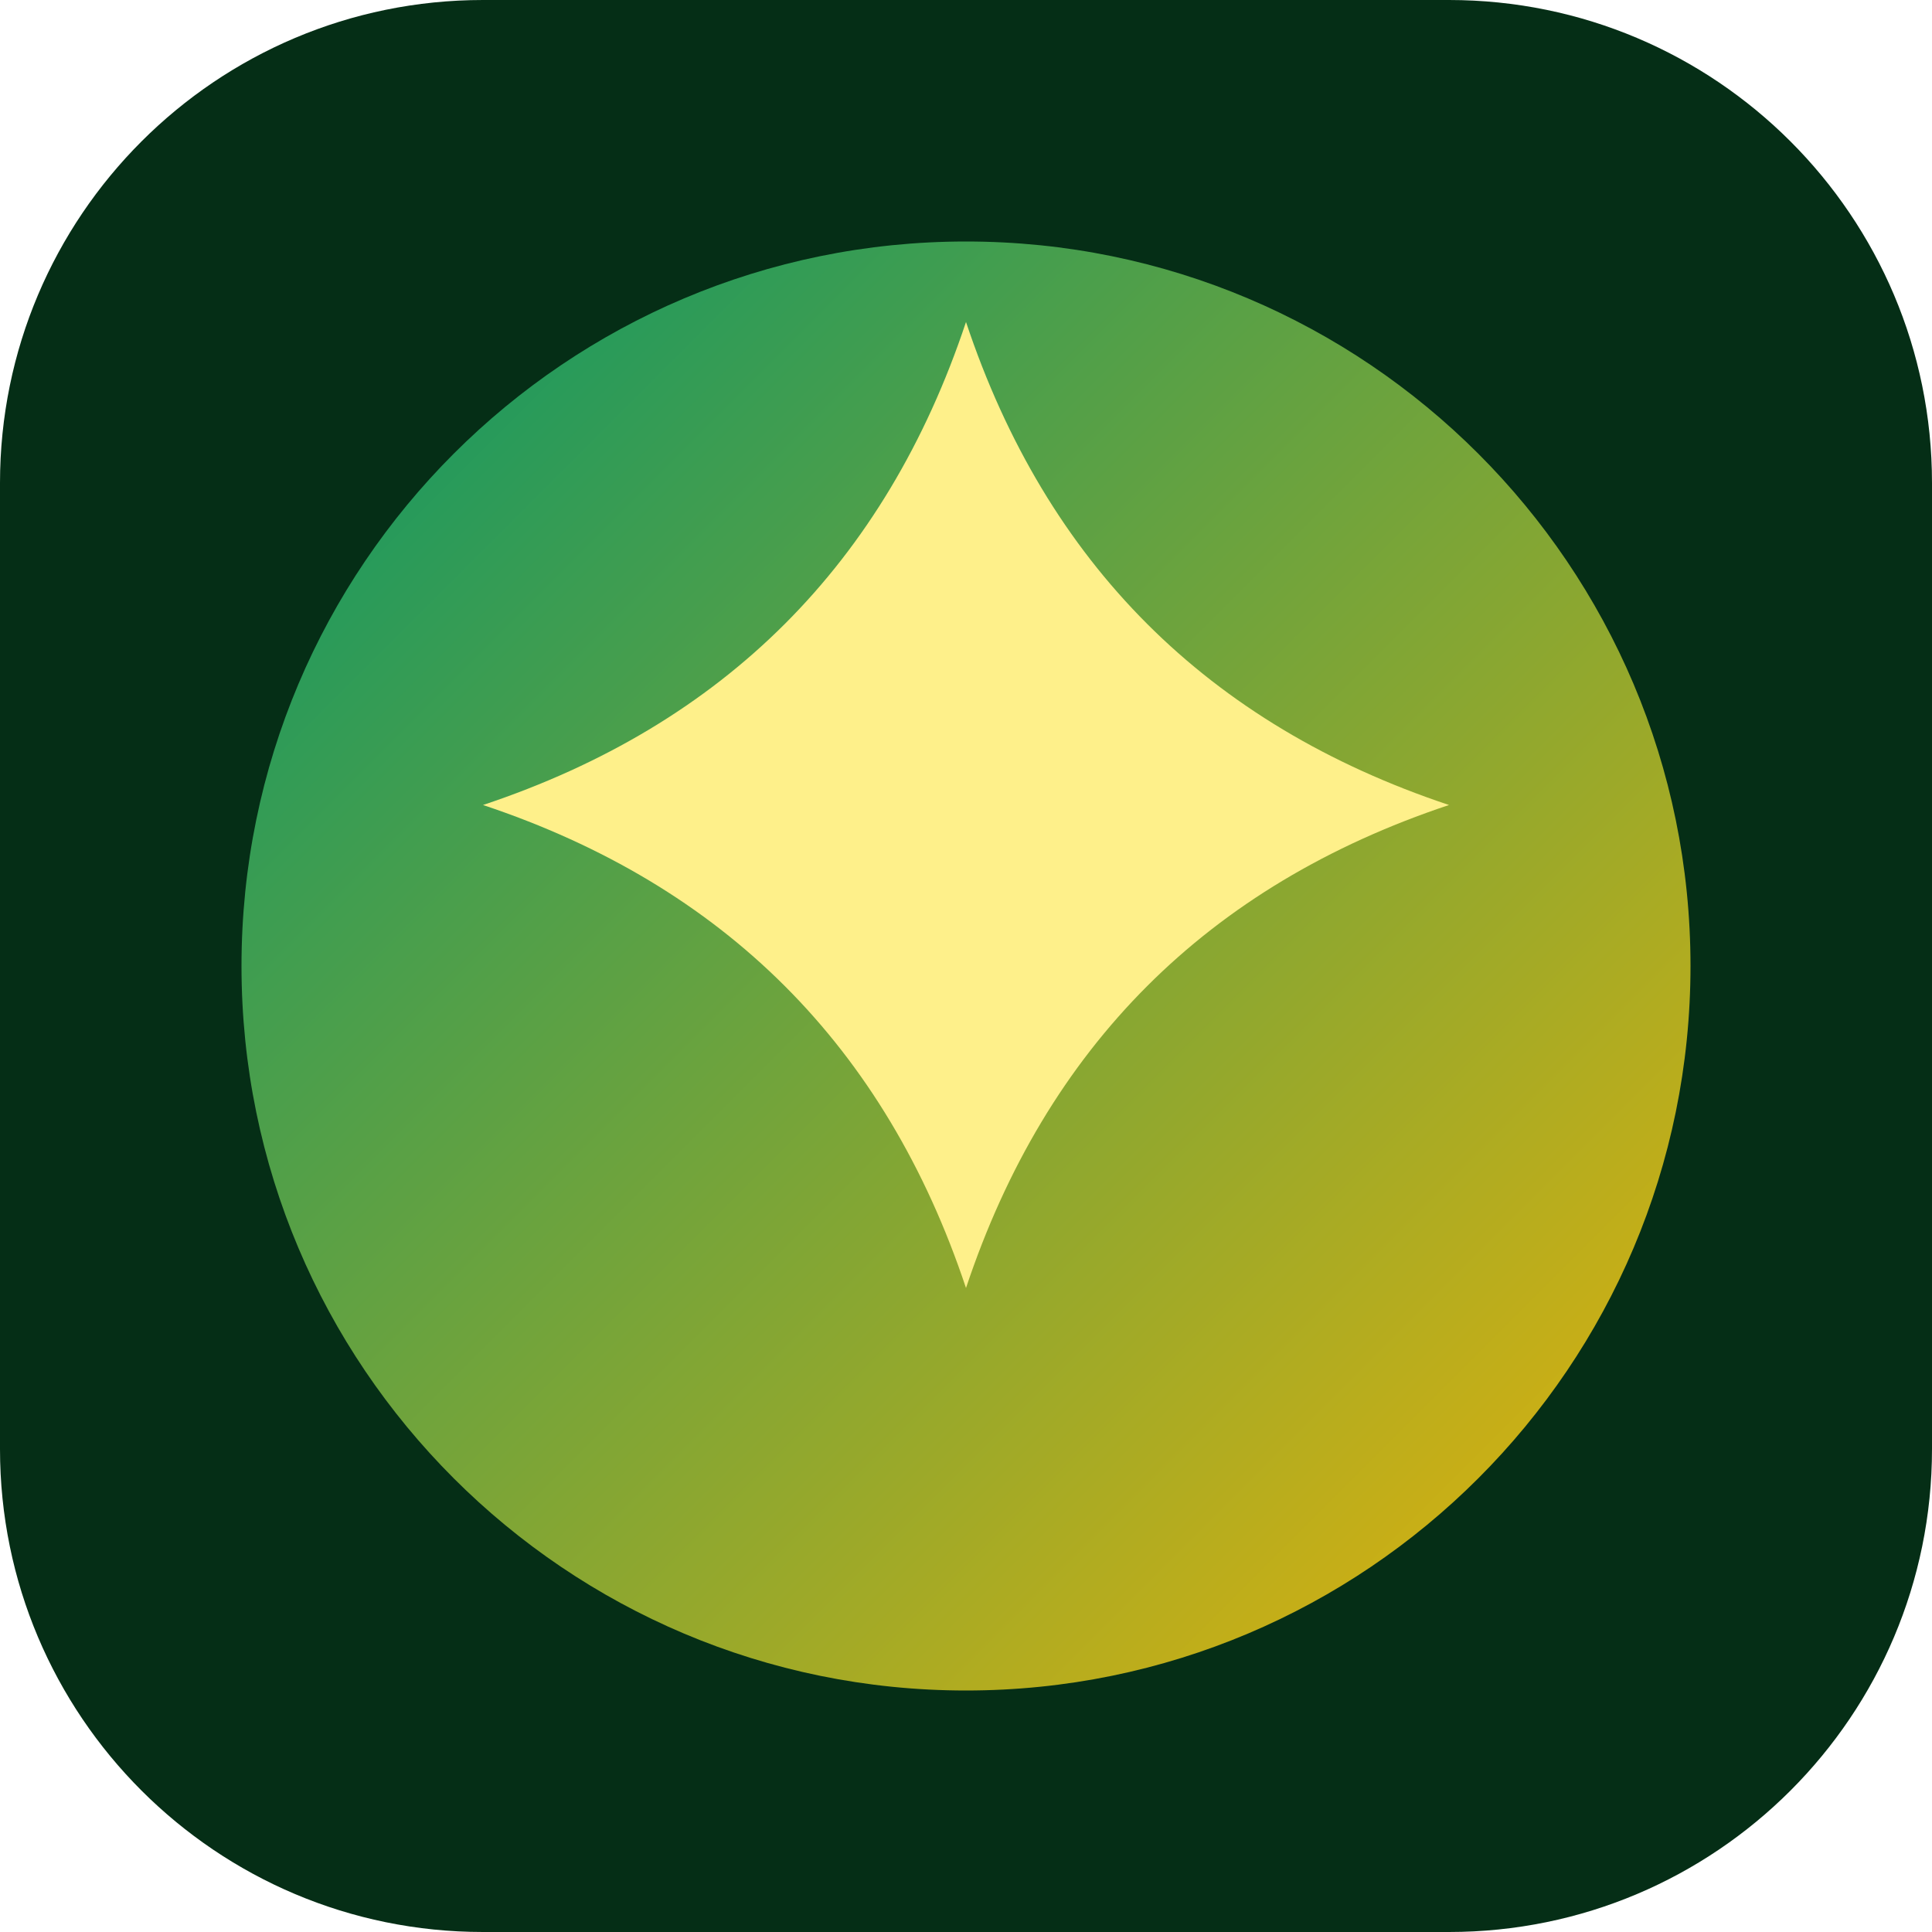
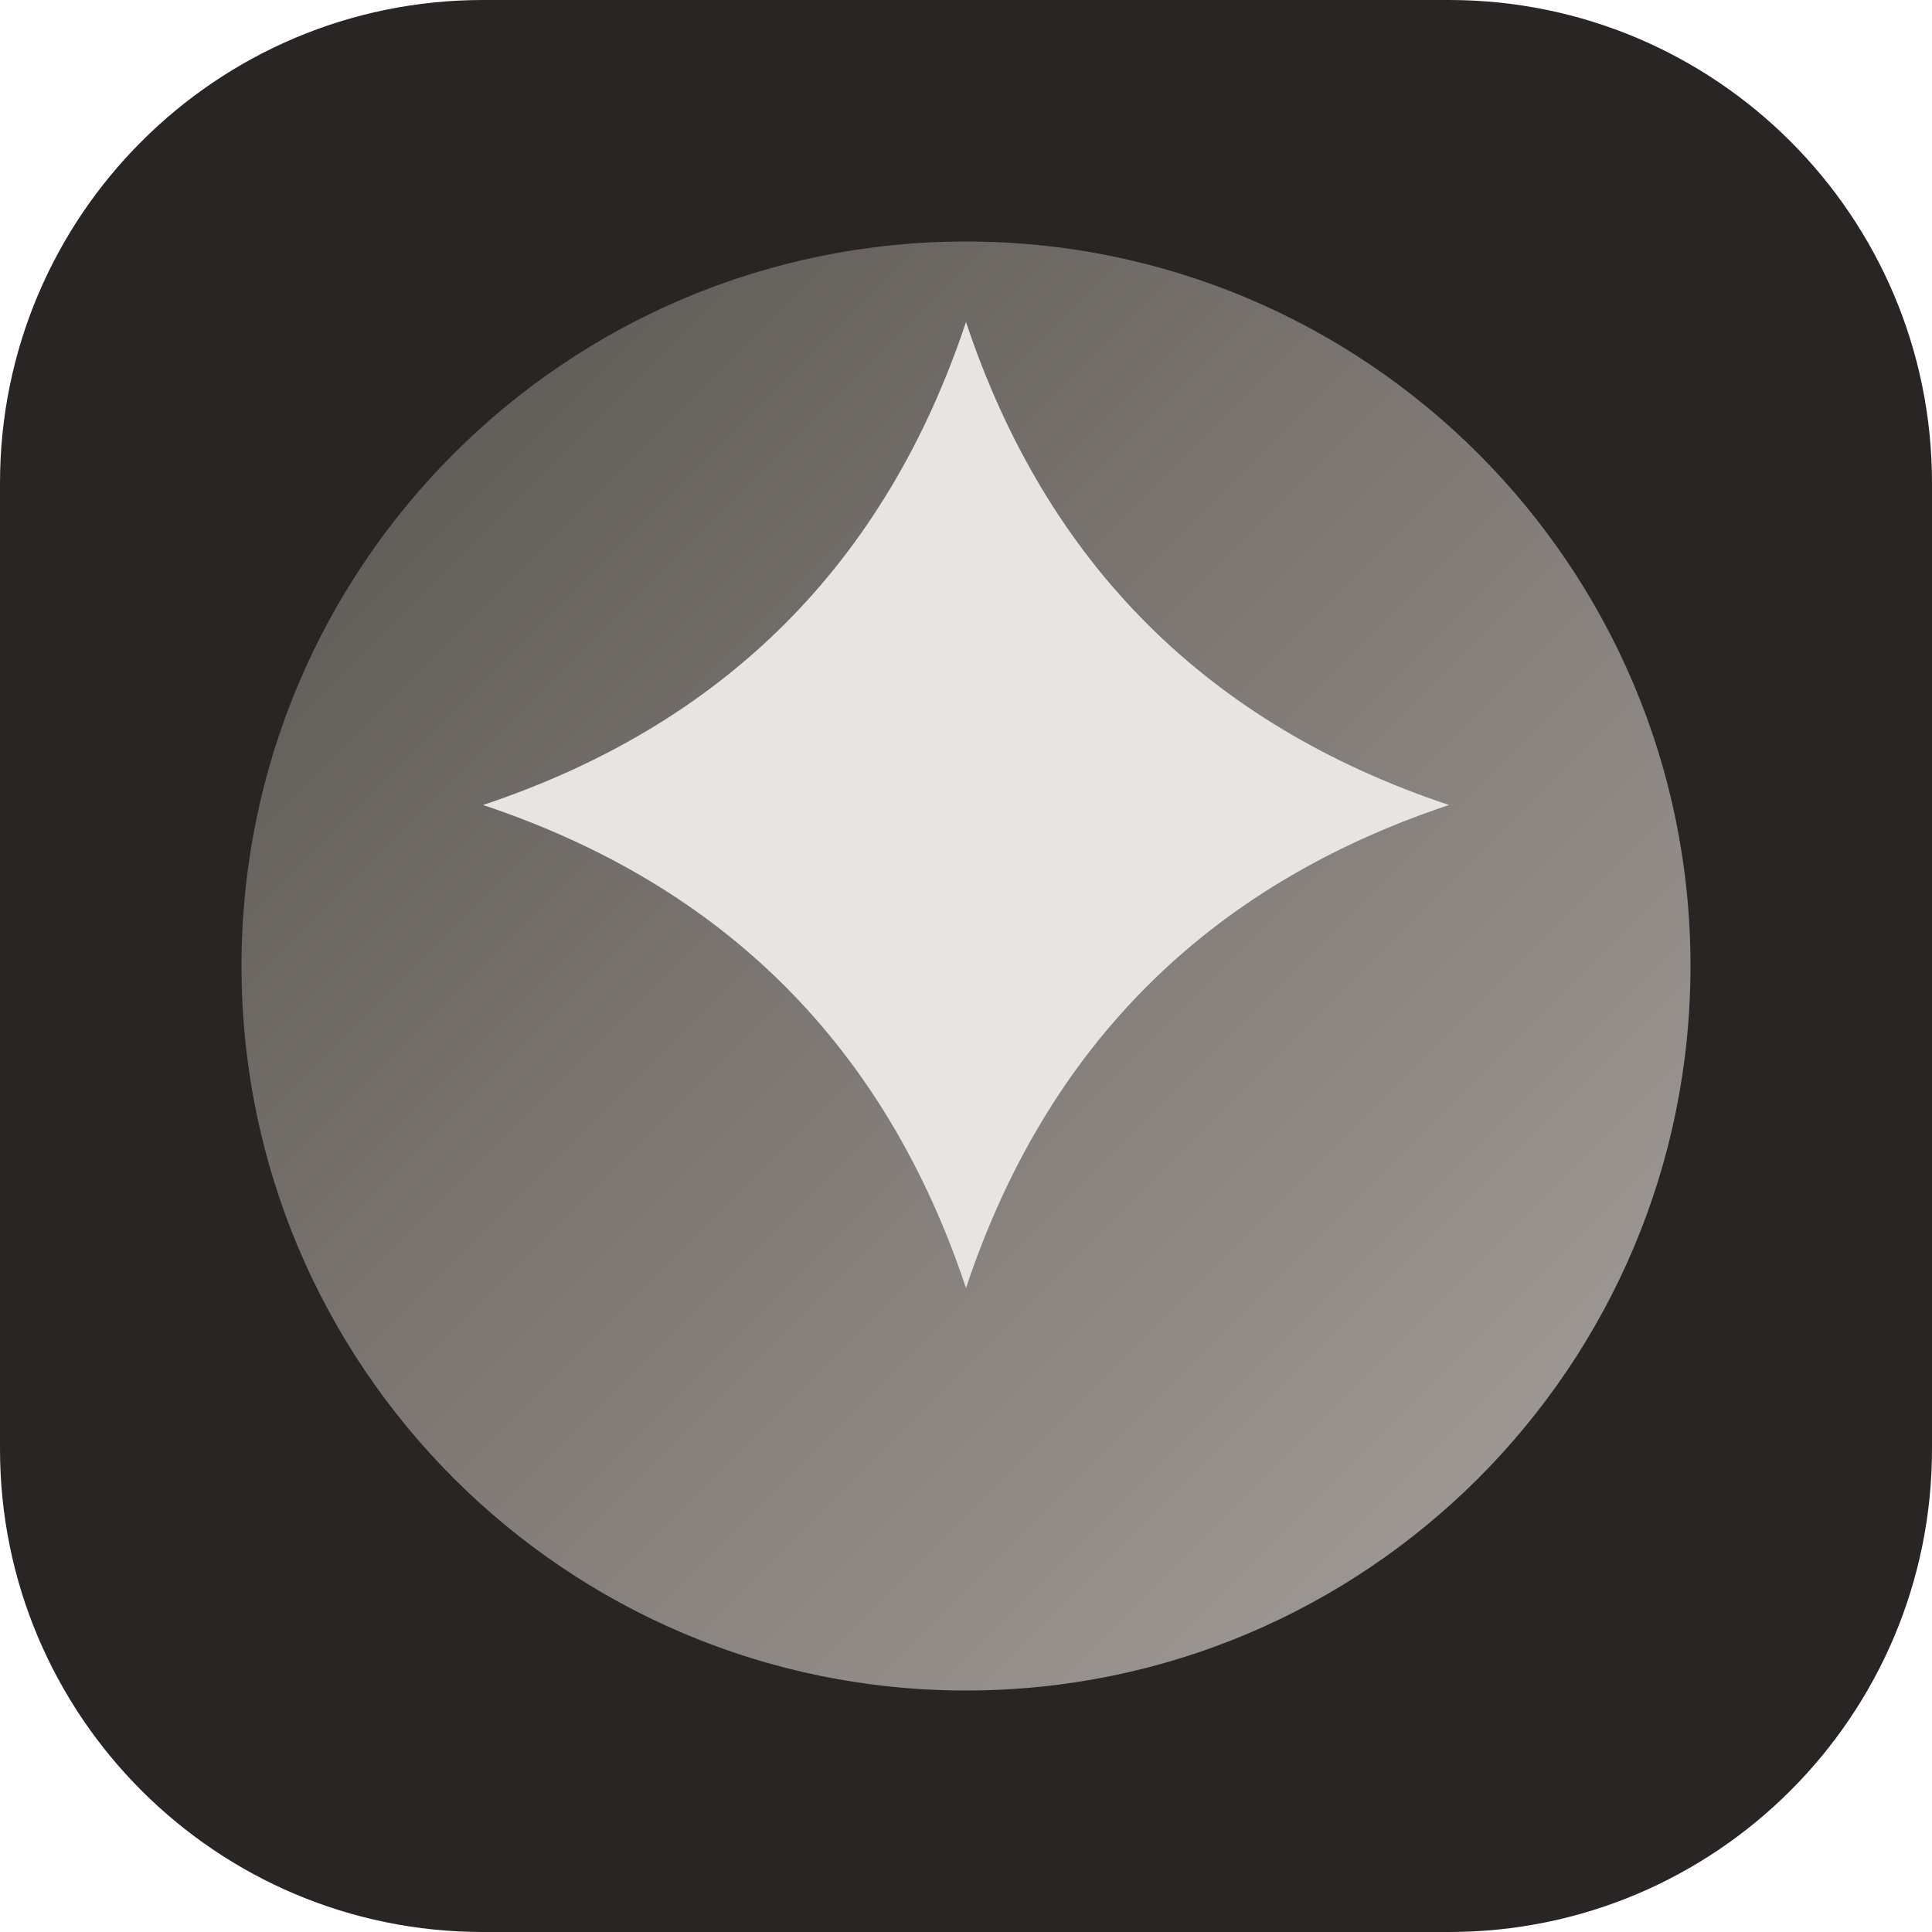
<svg xmlns="http://www.w3.org/2000/svg" width="48" height="48" viewBox="0 0 48 48" fill="none">
-   <rect width="48" height="48" rx="12" fill="#052e16" />
-   <circle cx="24" cy="24" r="18" fill="url(#g)" />
-   <path d="M24 8c-2 6-6 10-12 12 6 2 10 6 12 12 2-6 6-10 12-12-6-2-10-6-12-12z" fill="#fef08a" />
+   <rect width="48" height="48" rx="12" fill="#292524" />
+   <circle cx="24" cy="24" r="18" fill="url(#ash)" />
+   <path d="M24 8c-2 6-6 10-12 12 6 2 10 6 12 12 2-6 6-10 12-12-6-2-10-6-12-12z" fill="#e7e5e4" />
  <defs>
-     <linearGradient id="g" x1="6" y1="6" x2="42" y2="42" gradientUnits="userSpaceOnUse">
-       <stop stop-color="#059669" />
-       <stop offset="1" stop-color="#eab308" />
+     <linearGradient id="ash" x1="6" y1="6" x2="42" y2="42" gradientUnits="userSpaceOnUse">
+       <stop stop-color="#57534e" />
+       <stop offset="1" stop-color="#a8a29e" />
    </linearGradient>
  </defs>
</svg>
